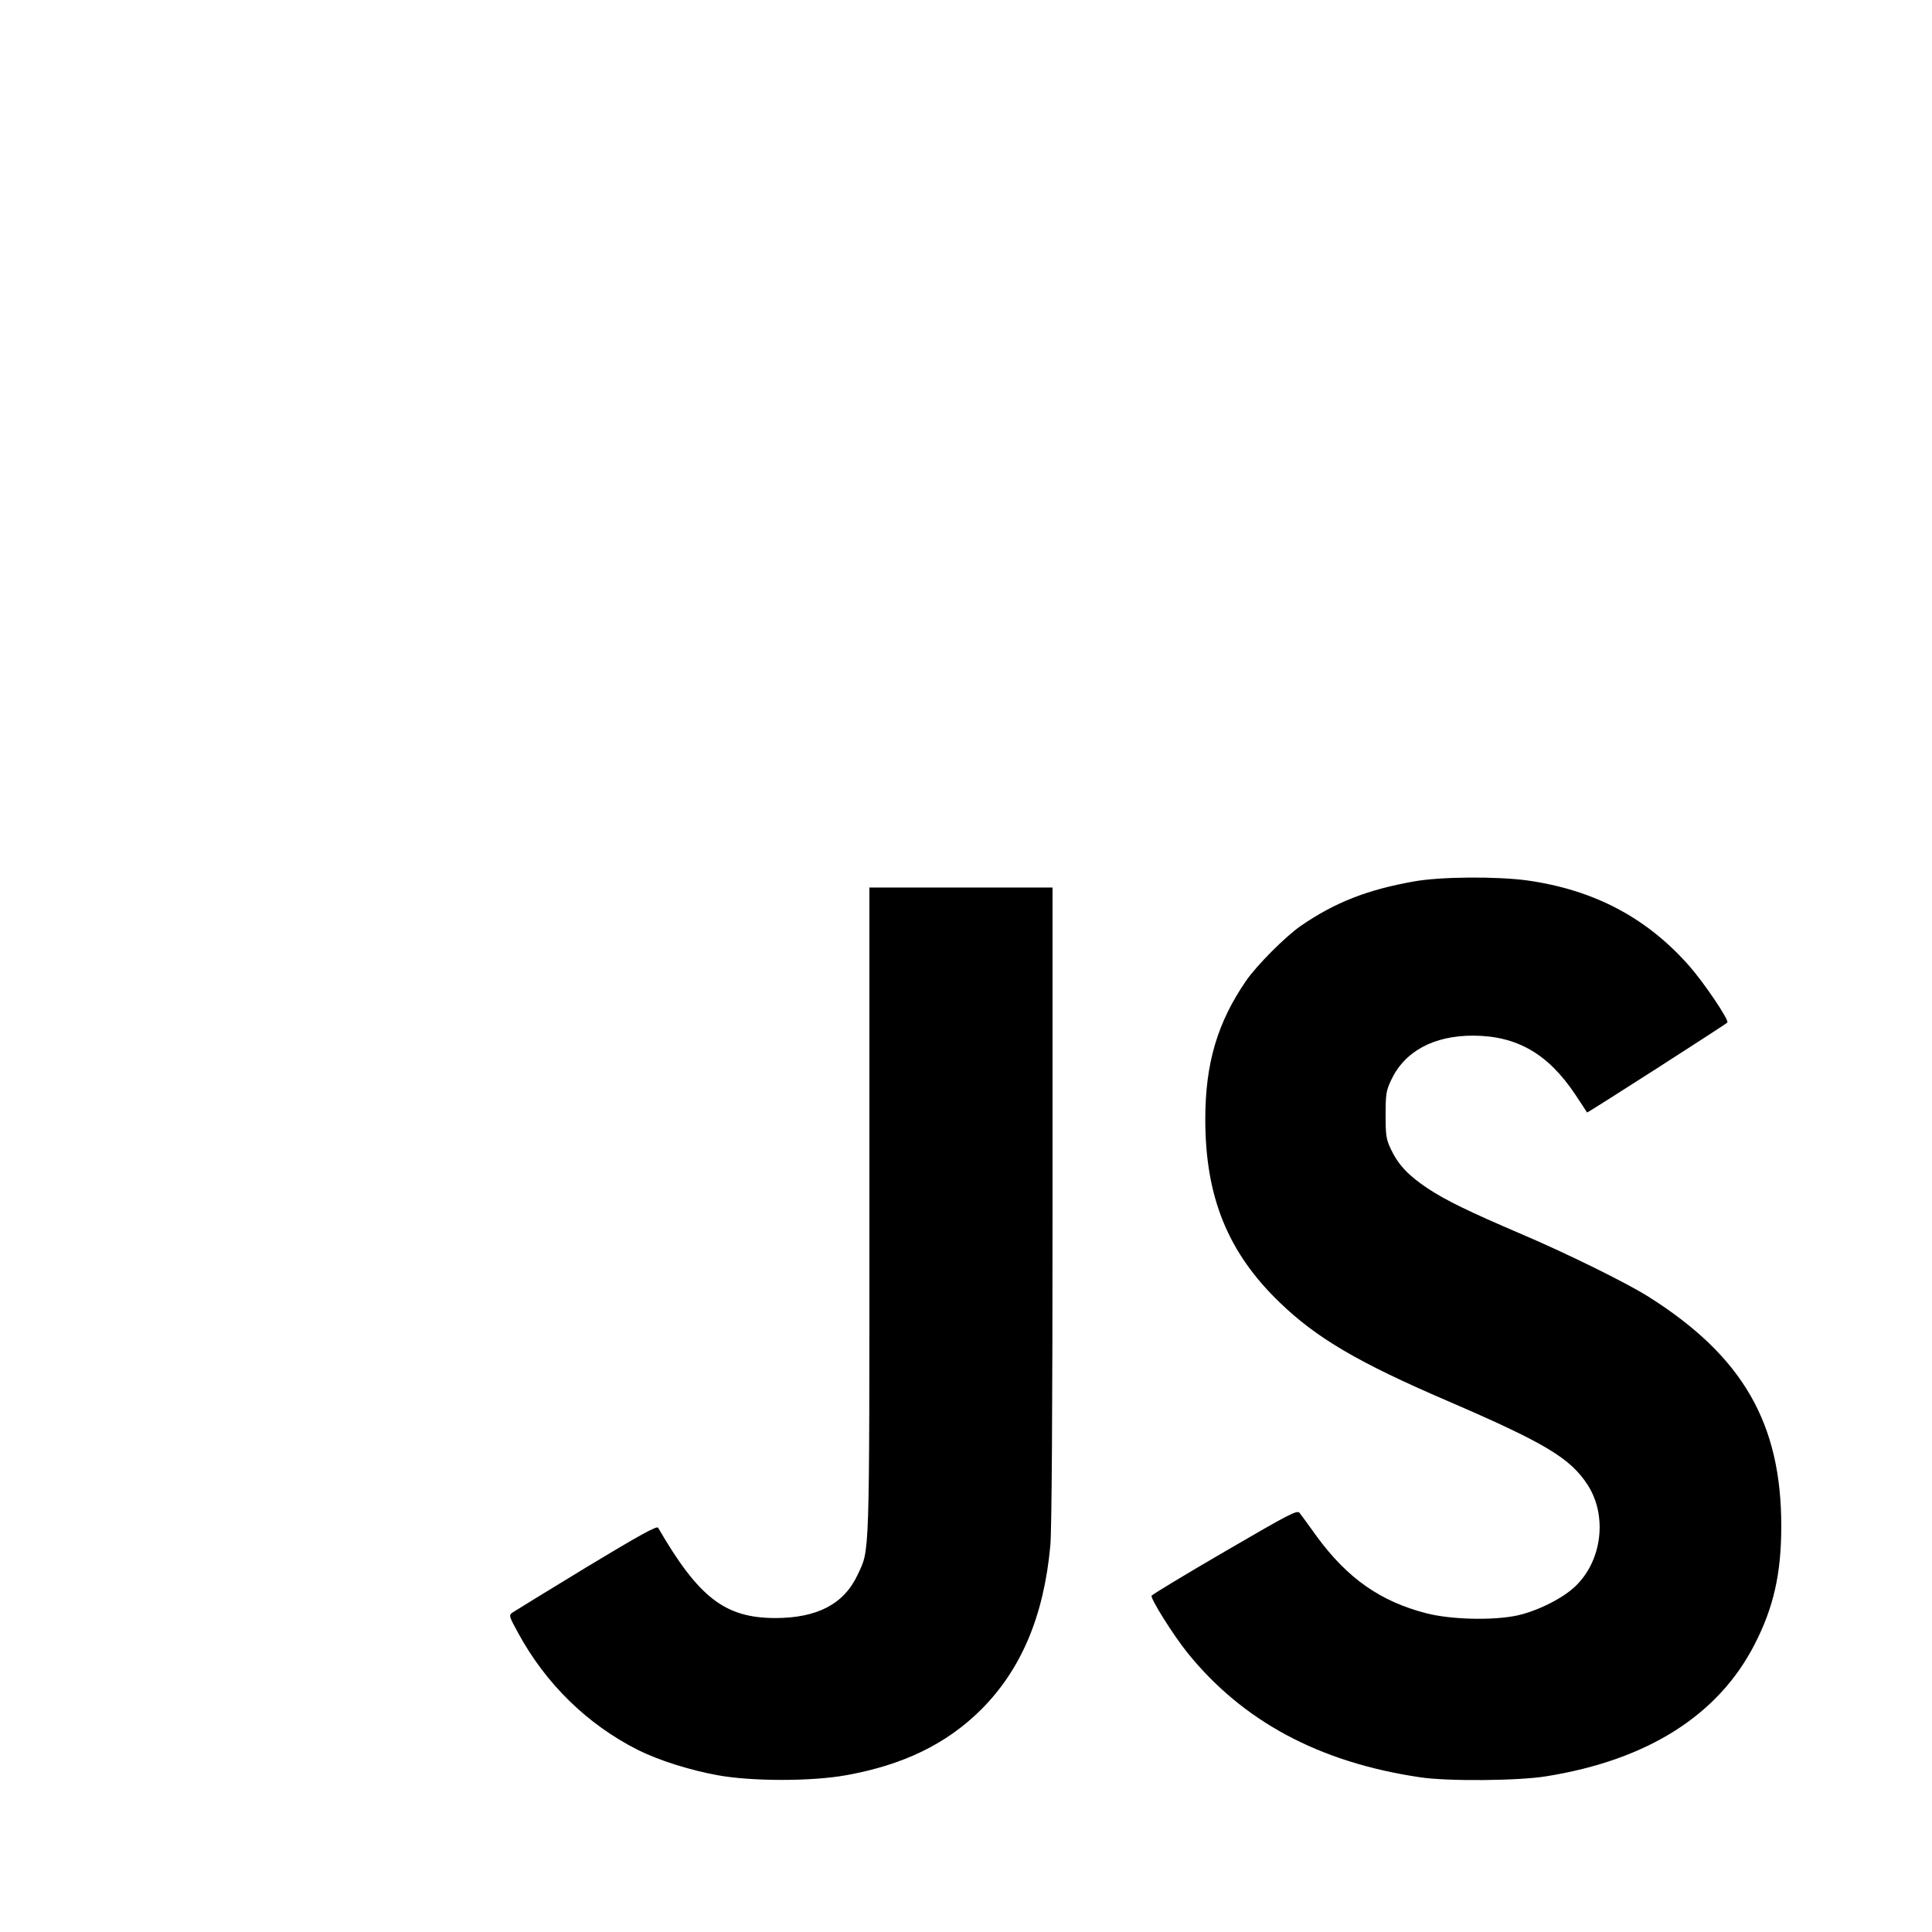
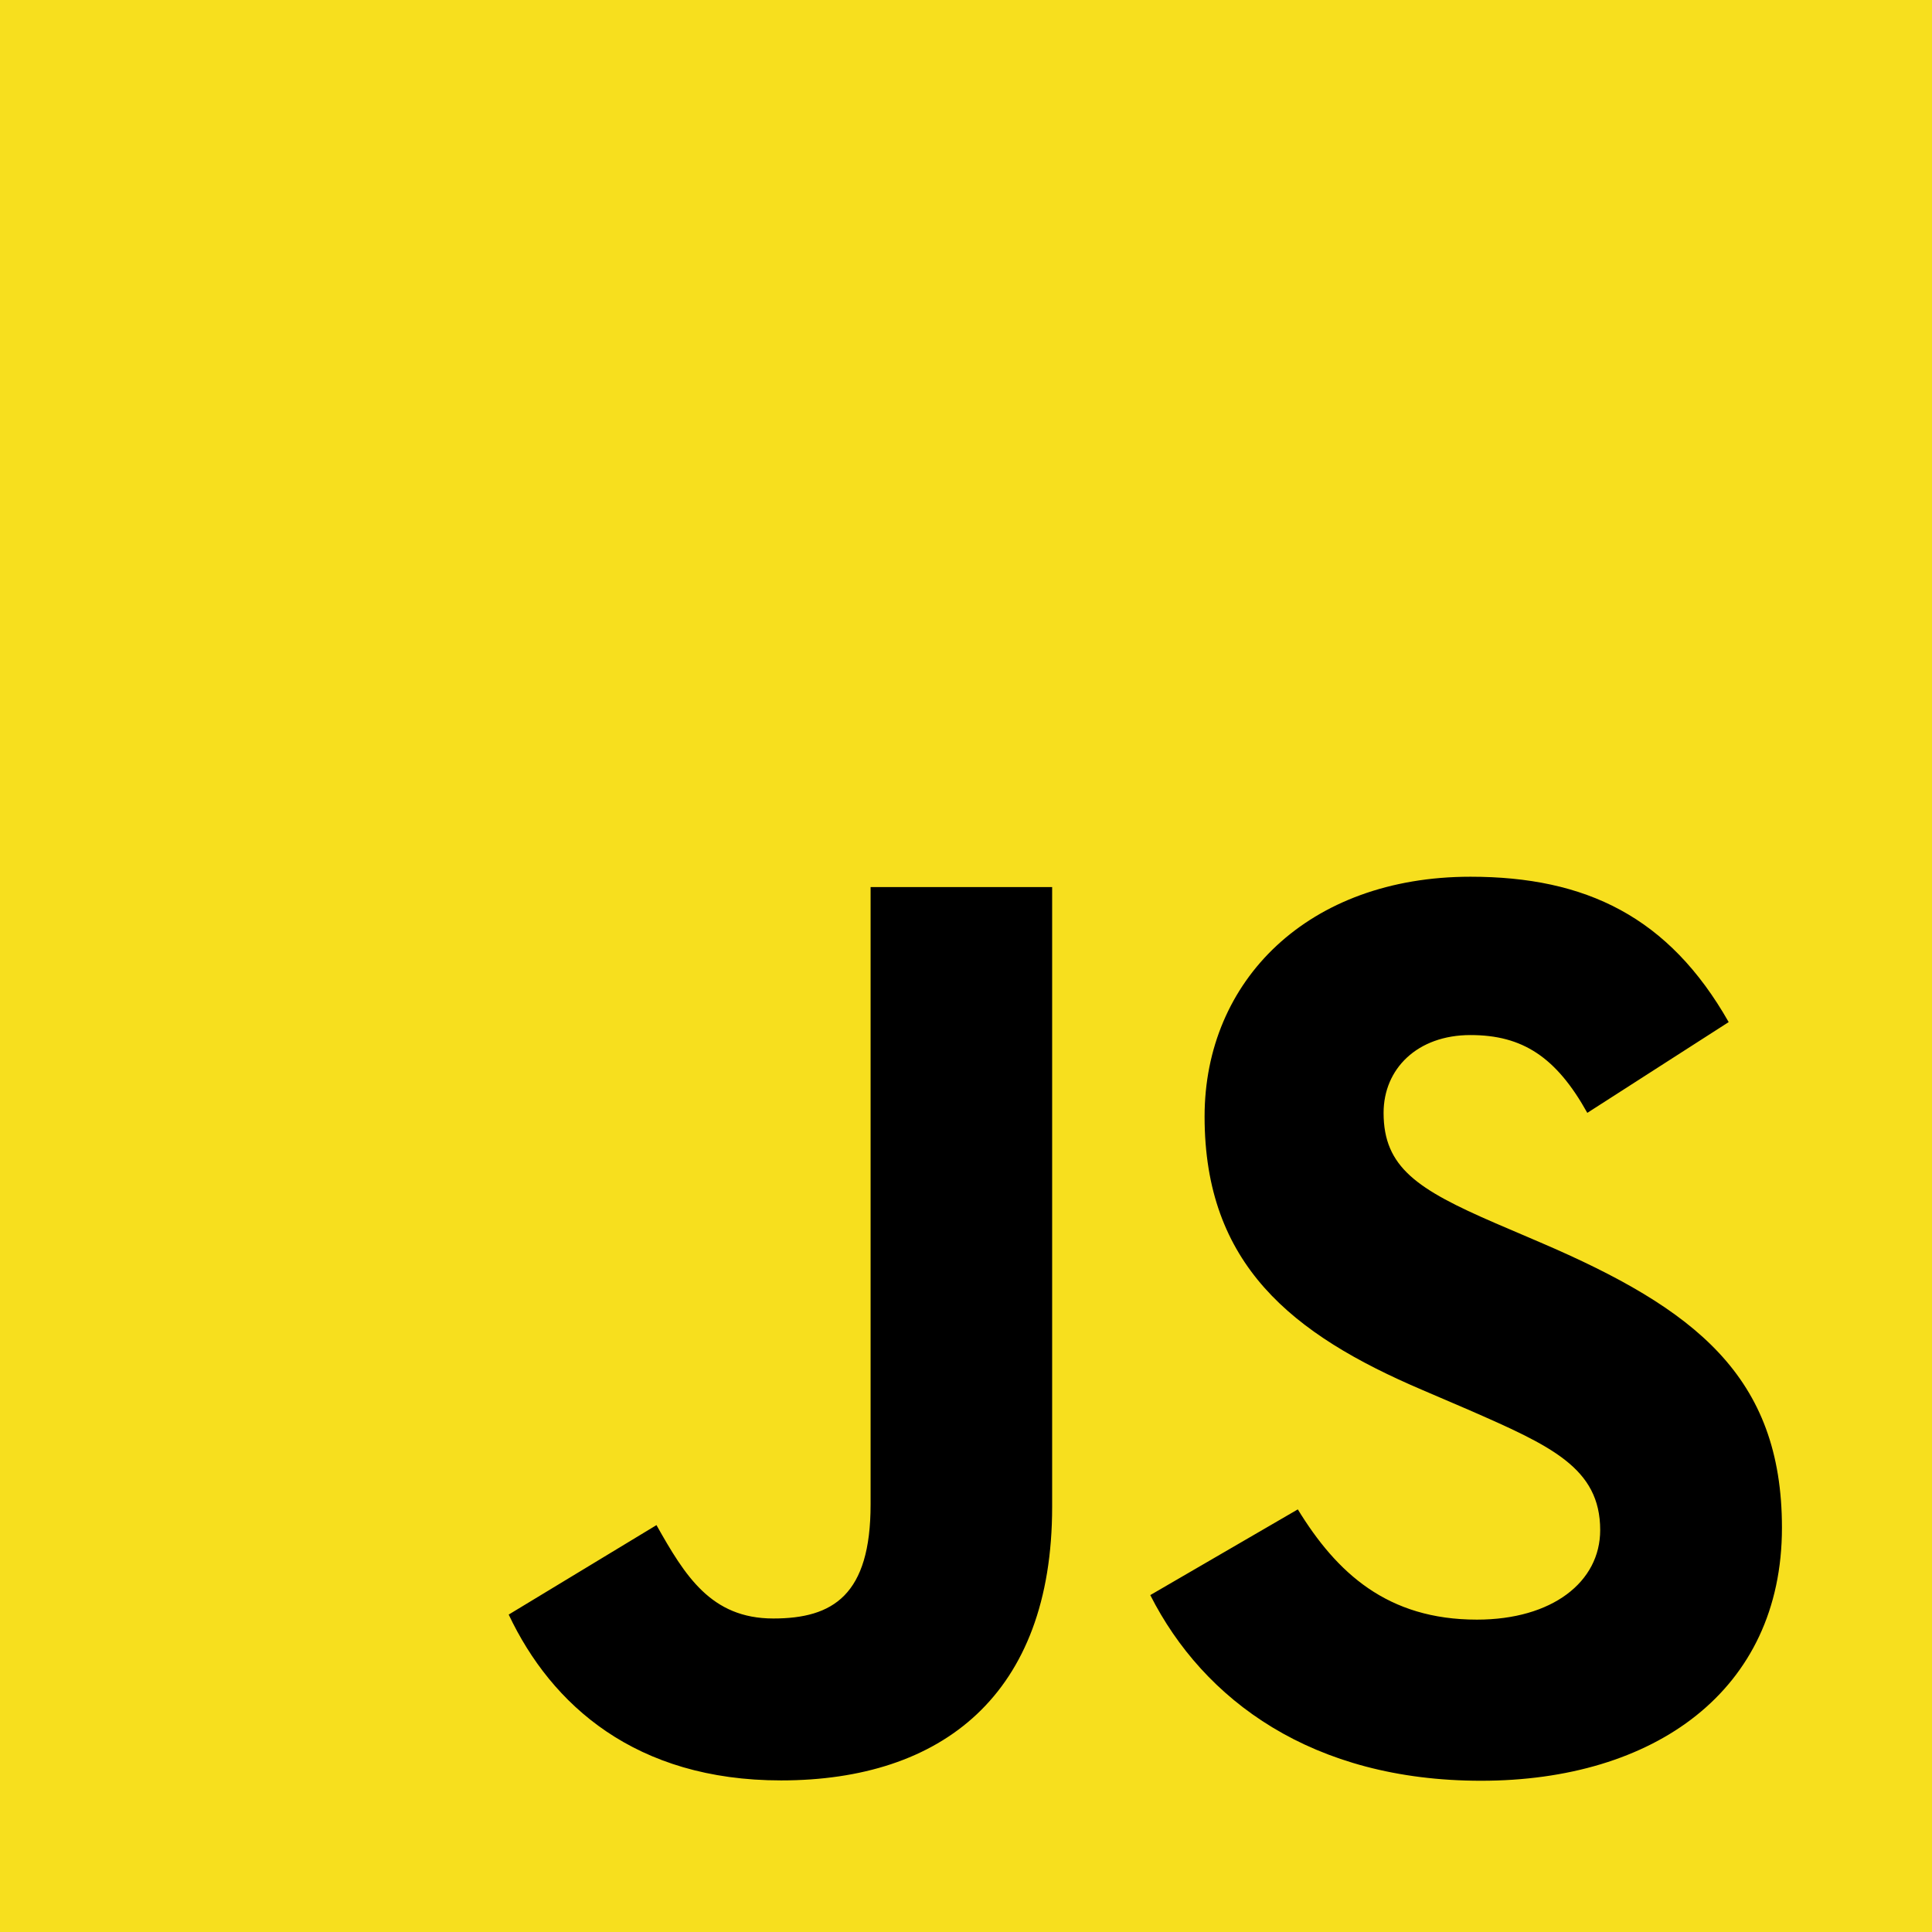
- <svg xmlns="http://www.w3.org/2000/svg" version="1.0" width="960pt" height="960pt" viewBox="0 0 960 960" preserveAspectRatio="xMidYMid meet">
-   <g transform="translate(0,960) scale(0.1,-0.1)" fill="#000000" stroke="none">
-     <path d="M7025 5220 c-231 -41 -392 -104 -562 -221 -76 -53 -217 -194 -271 -272 -143 -208 -203 -411 -203 -689 0 -385 112 -662 370 -910 182 -176 389 -298 831 -488 489 -211 613 -285 700 -420 97 -152 71 -373 -60 -500 -62 -61 -188 -124 -290 -147 -121 -26 -330 -21 -454 11 -227 59 -390 173 -542 380 -40 56 -79 109 -86 118 -12 16 -45 -1 -373 -192 -198 -115 -361 -214 -363 -219 -5 -16 108 -196 178 -283 275 -341 655 -545 1155 -619 135 -21 493 -18 630 5 503 81 854 304 1034 656 94 183 132 351 132 585 1 512 -191 845 -657 1140 -110 70 -413 219 -639 315 -257 110 -370 165 -461 225 -96 64 -146 117 -183 195 -23 49 -26 67 -26 170 0 104 3 121 27 172 67 144 211 222 408 222 218 -1 372 -90 507 -292 32 -48 58 -88 59 -90 2 -3 685 435 697 447 11 10 -115 197 -189 281 -211 240 -473 378 -804 425 -154 21 -434 19 -565 -5z" />
-     <path d="M4320 3583 c0 -1759 2 -1678 -59 -1809 -68 -145 -201 -214 -410 -214 -249 1 -379 101 -581 449 -6 10 -89 -35 -357 -197 -192 -117 -357 -218 -367 -225 -18 -13 -17 -18 28 -100 138 -254 344 -455 595 -582 104 -52 259 -101 397 -126 169 -31 468 -31 638 0 285 51 500 156 671 326 200 200 312 466 344 815 7 75 11 658 11 1693 l0 1577 -455 0 -455 0 0 -1607z" />
-   </g>
+ <svg xmlns="http://www.w3.org/2000/svg" viewBox="0 0 630 630">
+   <rect width="630" height="630" fill="#f7df1e" />
+   <path d="m423.2 492.19c12.69 20.72 29.2 35.95 58.4 35.95 24.53 0 40.2-12.26 40.2-29.2 0-20.3-16.1-27.49-43.1-39.3l-14.8-6.35c-42.72-18.2-71.1-41-71.1-89.2 0-44.4 33.83-78.2 86.7-78.2 37.64 0 64.7 13.1 84.2 47.4l-46.1 29.6c-10.15-18.2-21.1-25.37-38.1-25.37-17.34 0-28.33 11-28.33 25.37 0 17.76 11 24.95 36.4 35.95l14.8 6.34c50.3 21.57 78.7 43.56 78.7 93 0 53.3-41.87 82.5-98.1 82.5-54.98 0-90.5-26.2-107.88-60.54zm-209.13 5.13c9.3 16.5 17.76 30.45 38.1 30.45 19.45 0 31.72-7.61 31.72-37.2v-201.3h59.2v202.1c0 61.3-35.94 89.2-88.4 89.2-47.4 0-74.85-24.53-88.81-54.075z" />
</svg>
